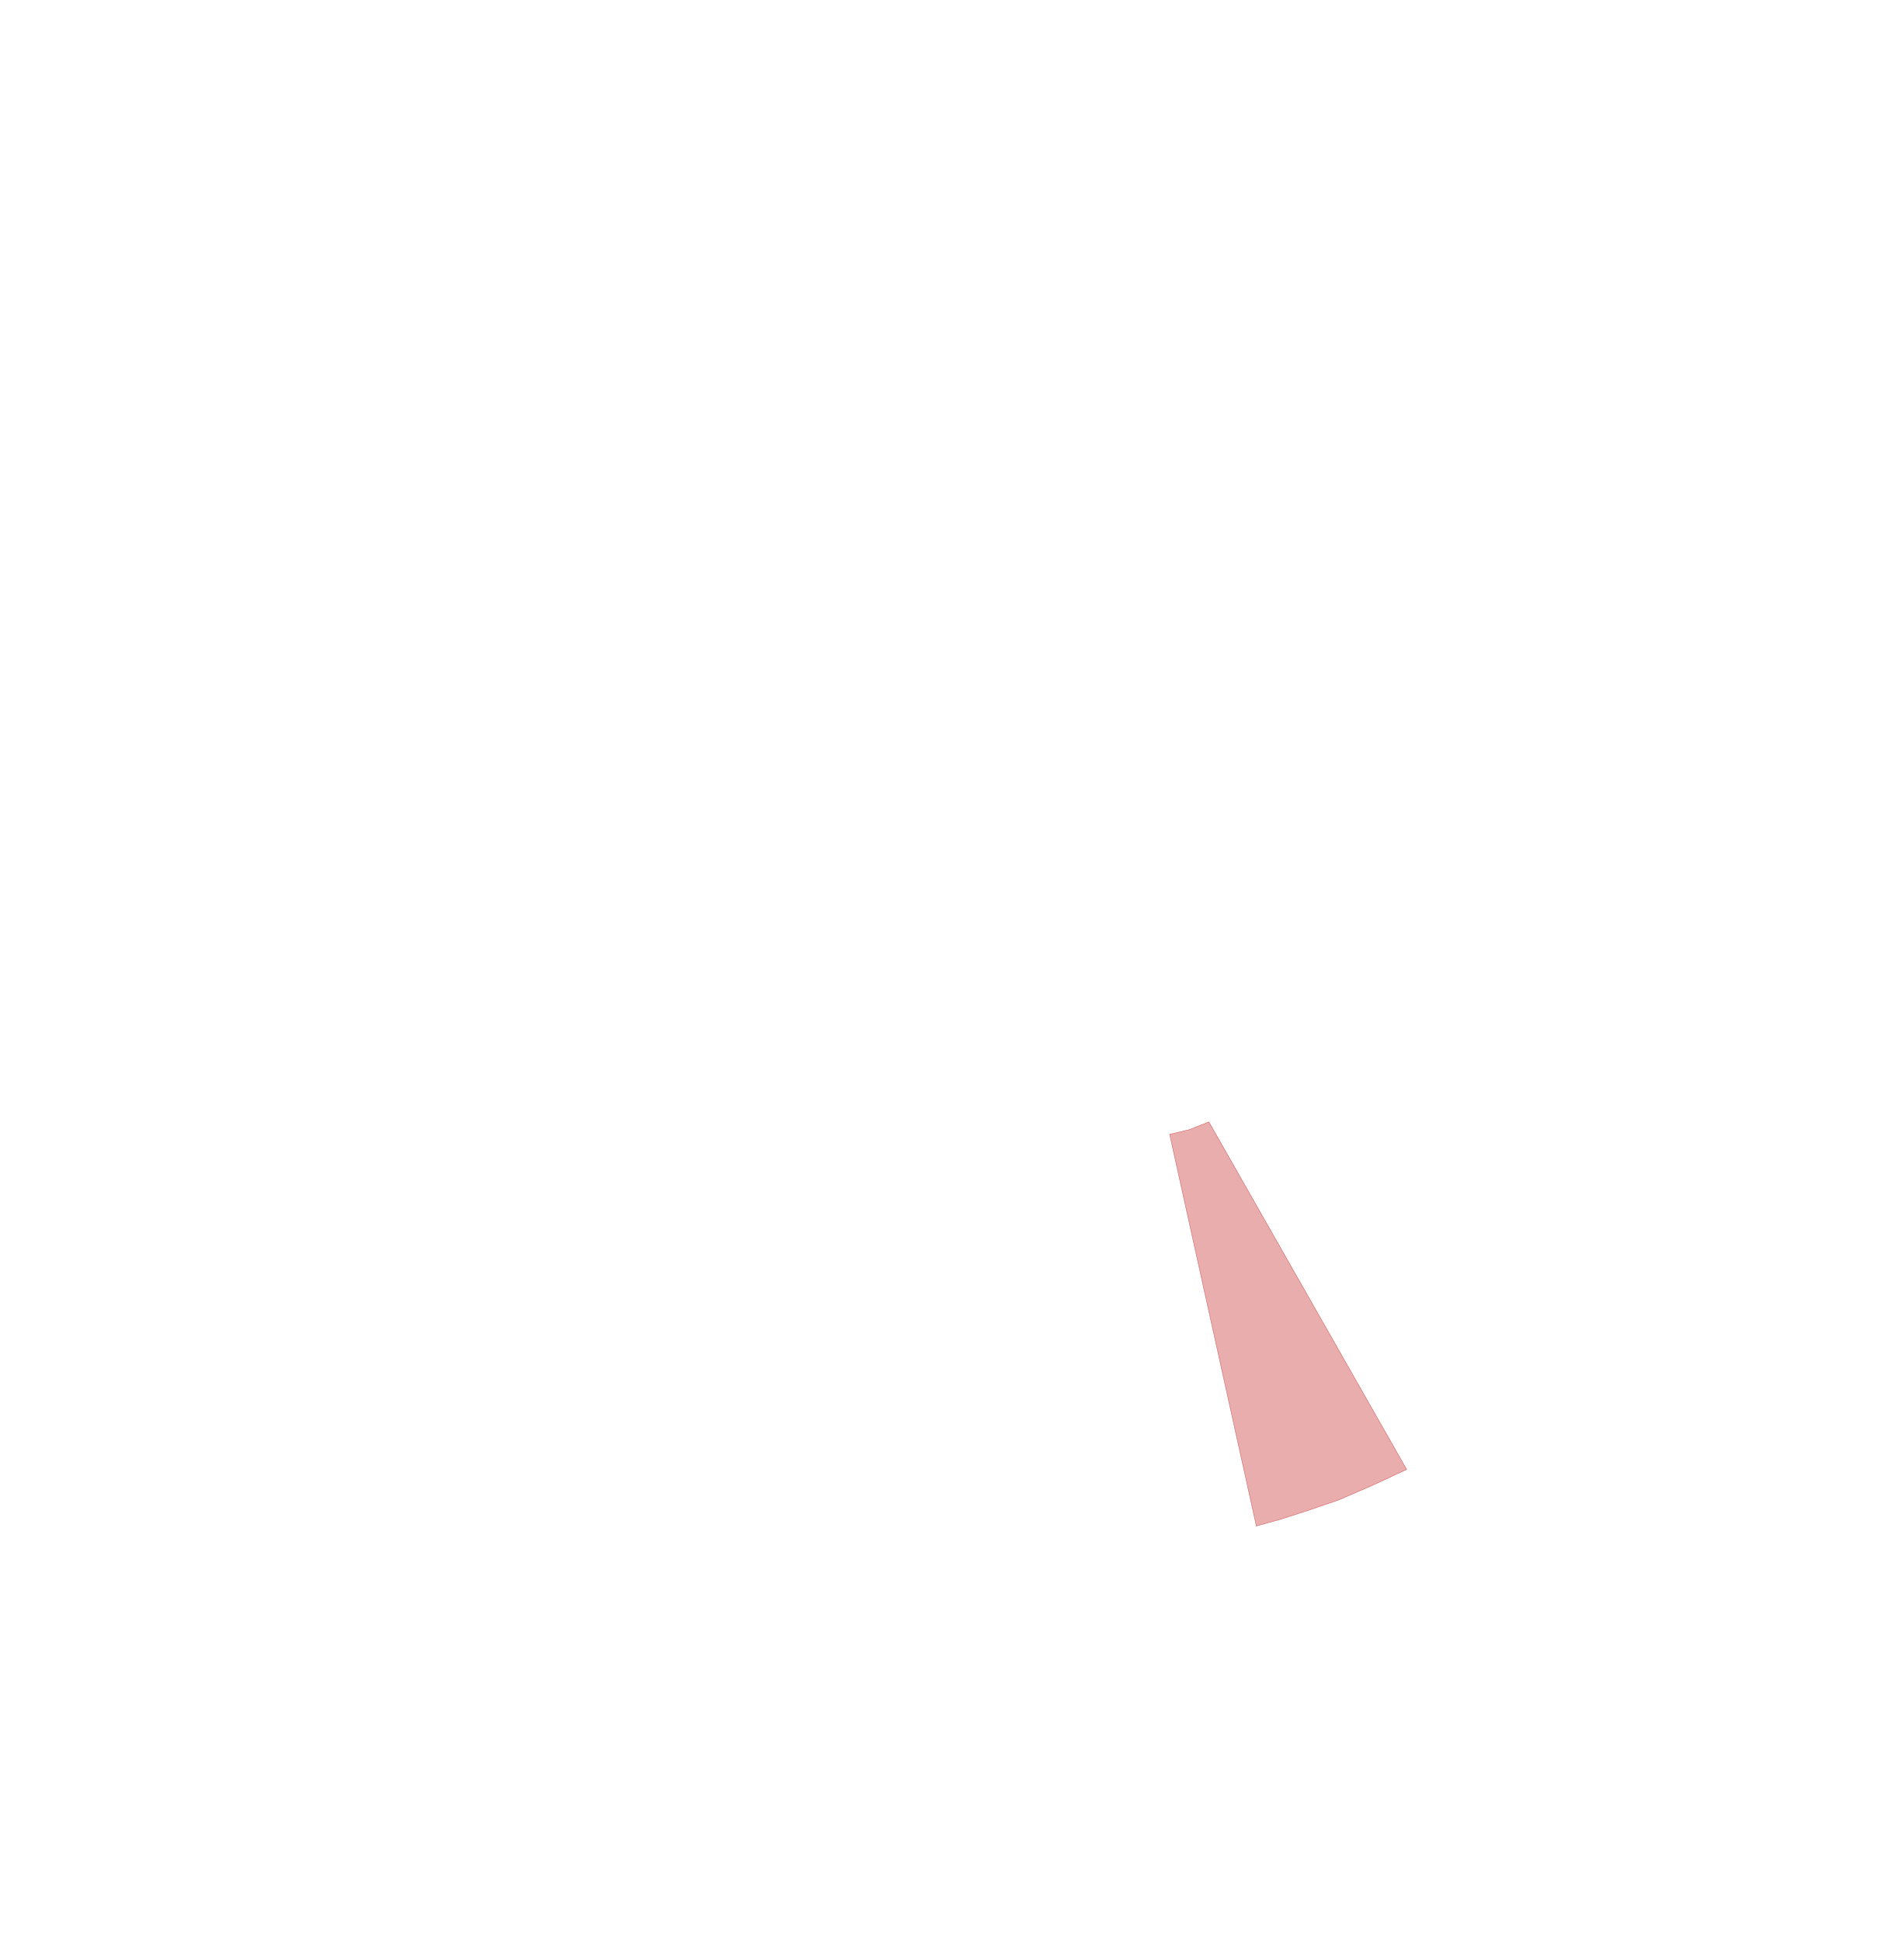
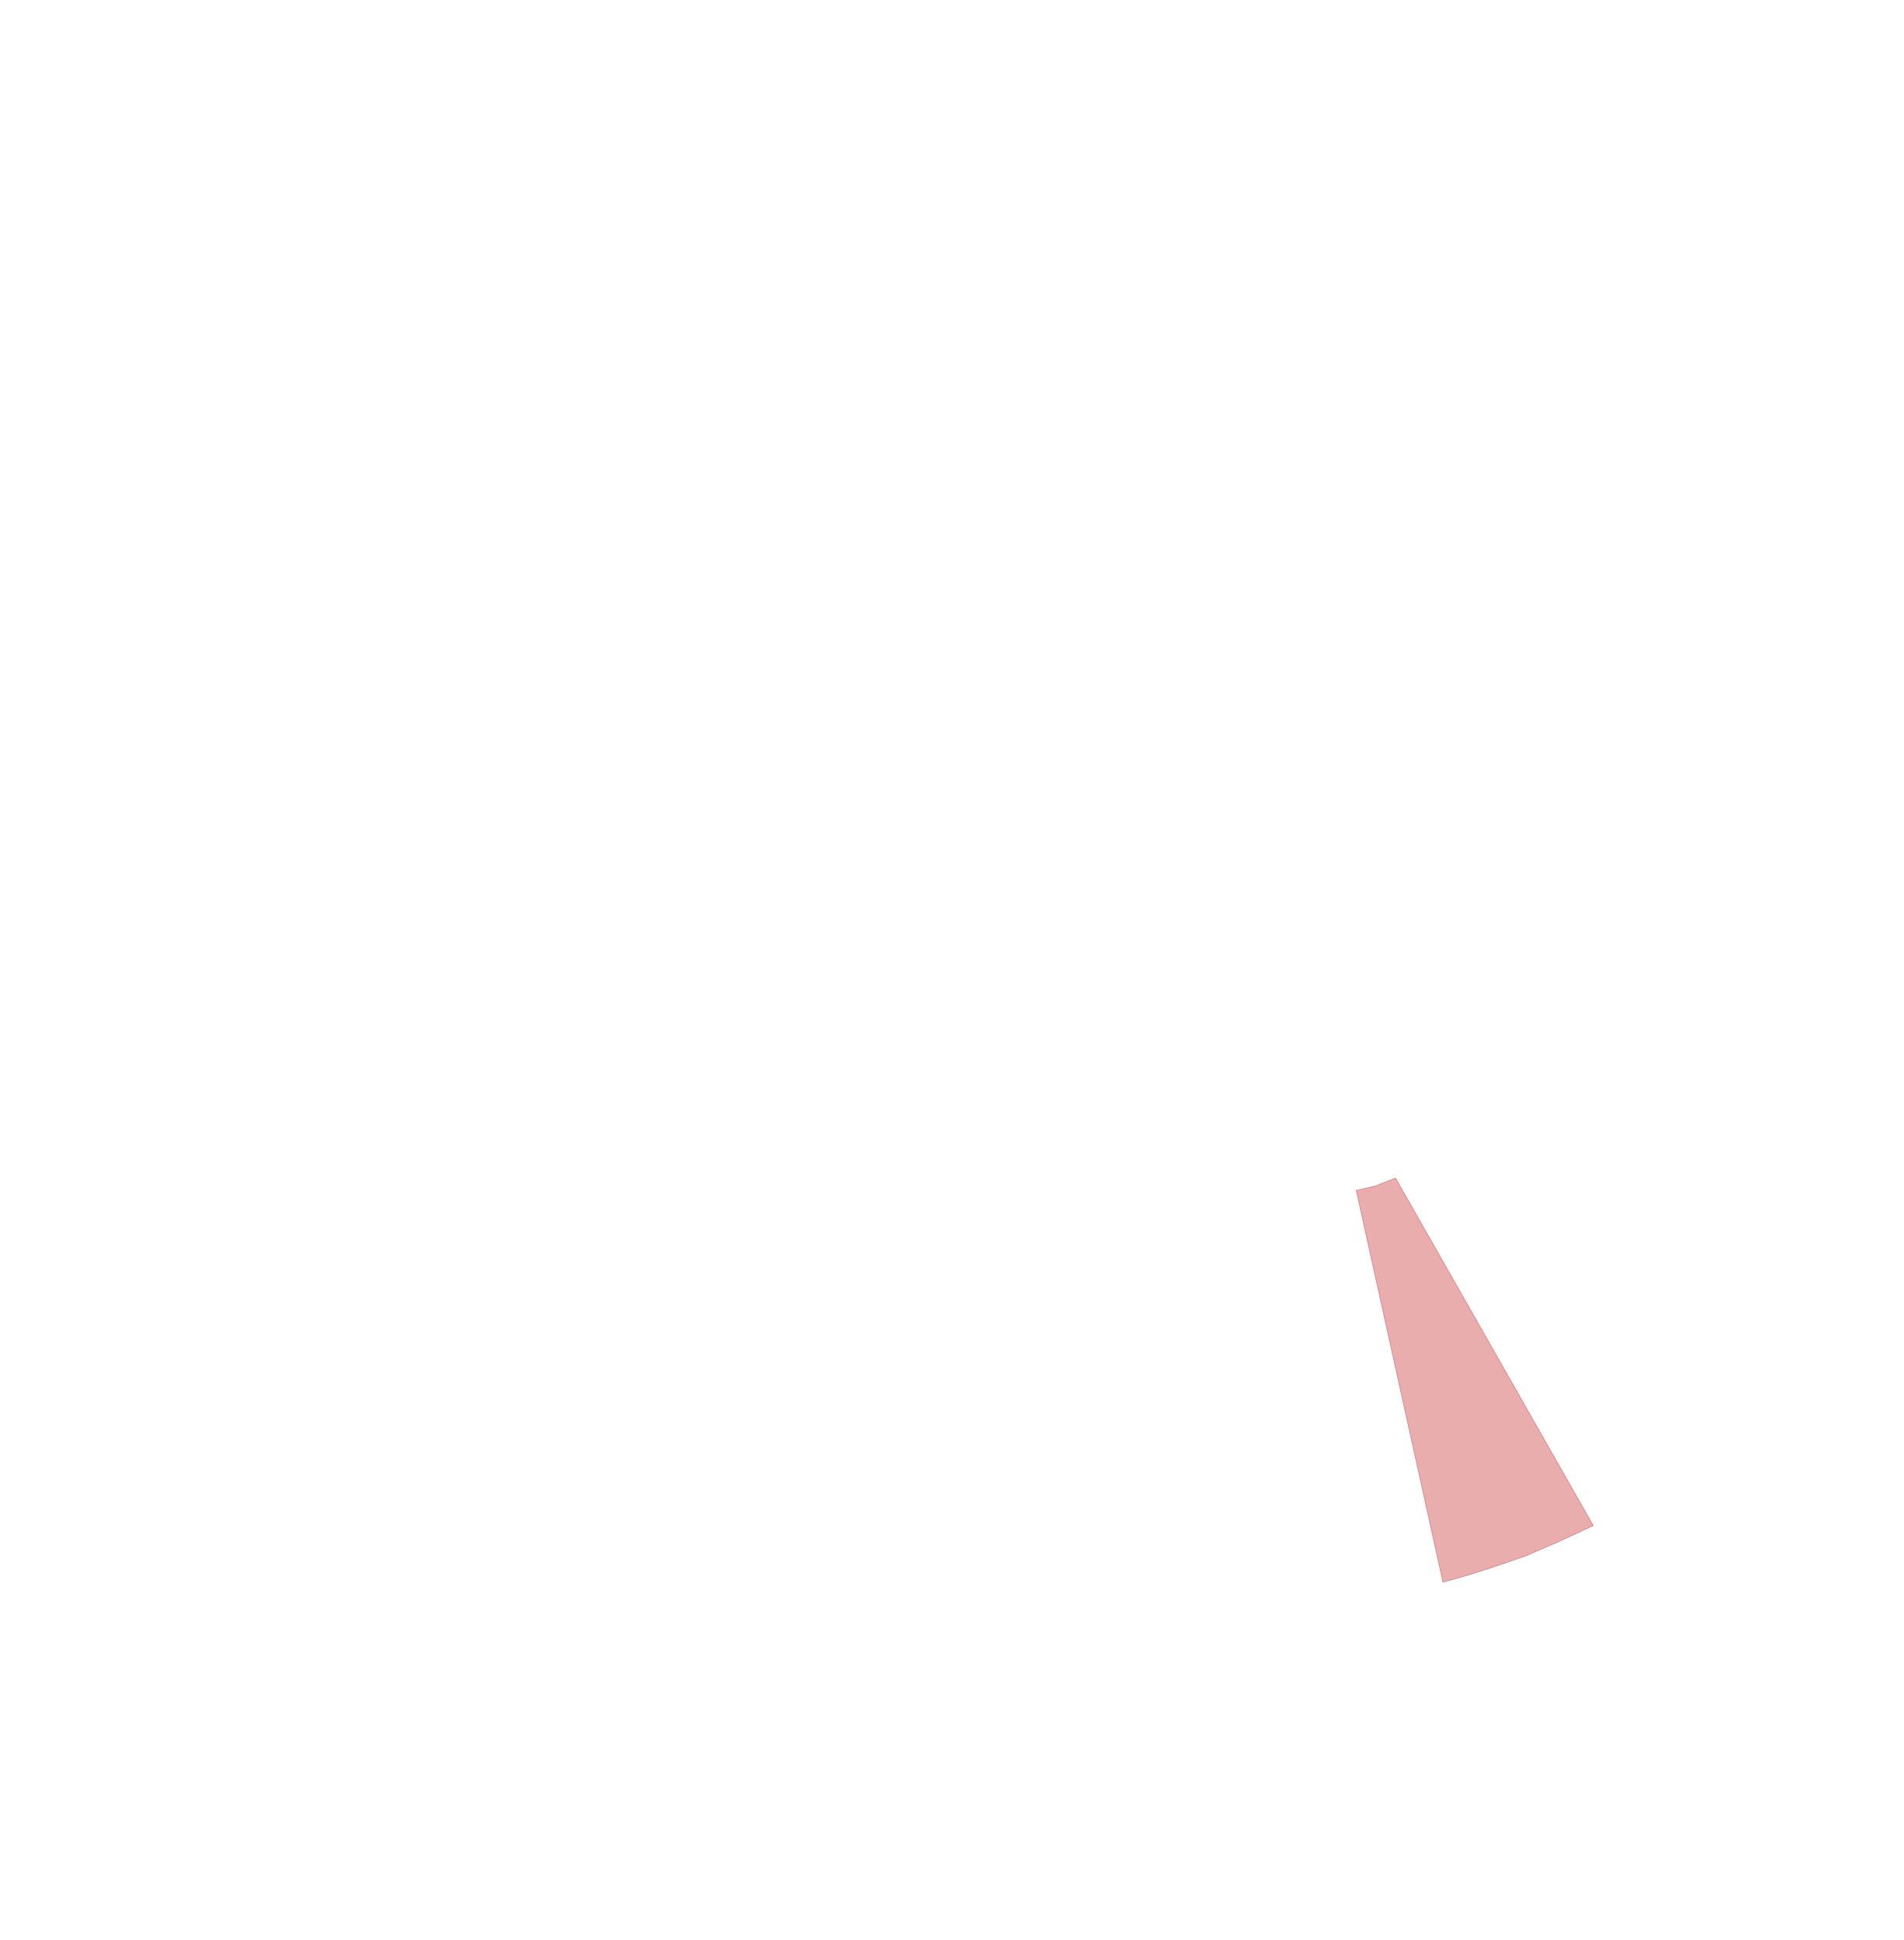
<svg xmlns="http://www.w3.org/2000/svg" viewBox="0,0,4611,4700">
  <g>
-     <polygon fill="rgba(200,50,50,0.4)" stroke="rgba(200,50,50,0.8)" points="2833,2748 3043,3697 3104,3680 3169,3659 3242,3634 3323,3599 3407,3560 2928,2718 2880,2737 2833,2748" />
+     <polygon fill="rgba(200,50,50,0.4)" stroke="rgba(200,50,50,0.8)" points="3285,2884 3495,3833 3556,3816 3621,3795 3694,3770 3775,3735 3859,3696 3380,2854 3332,2873 3285,2884" />
  </g>
</svg>
